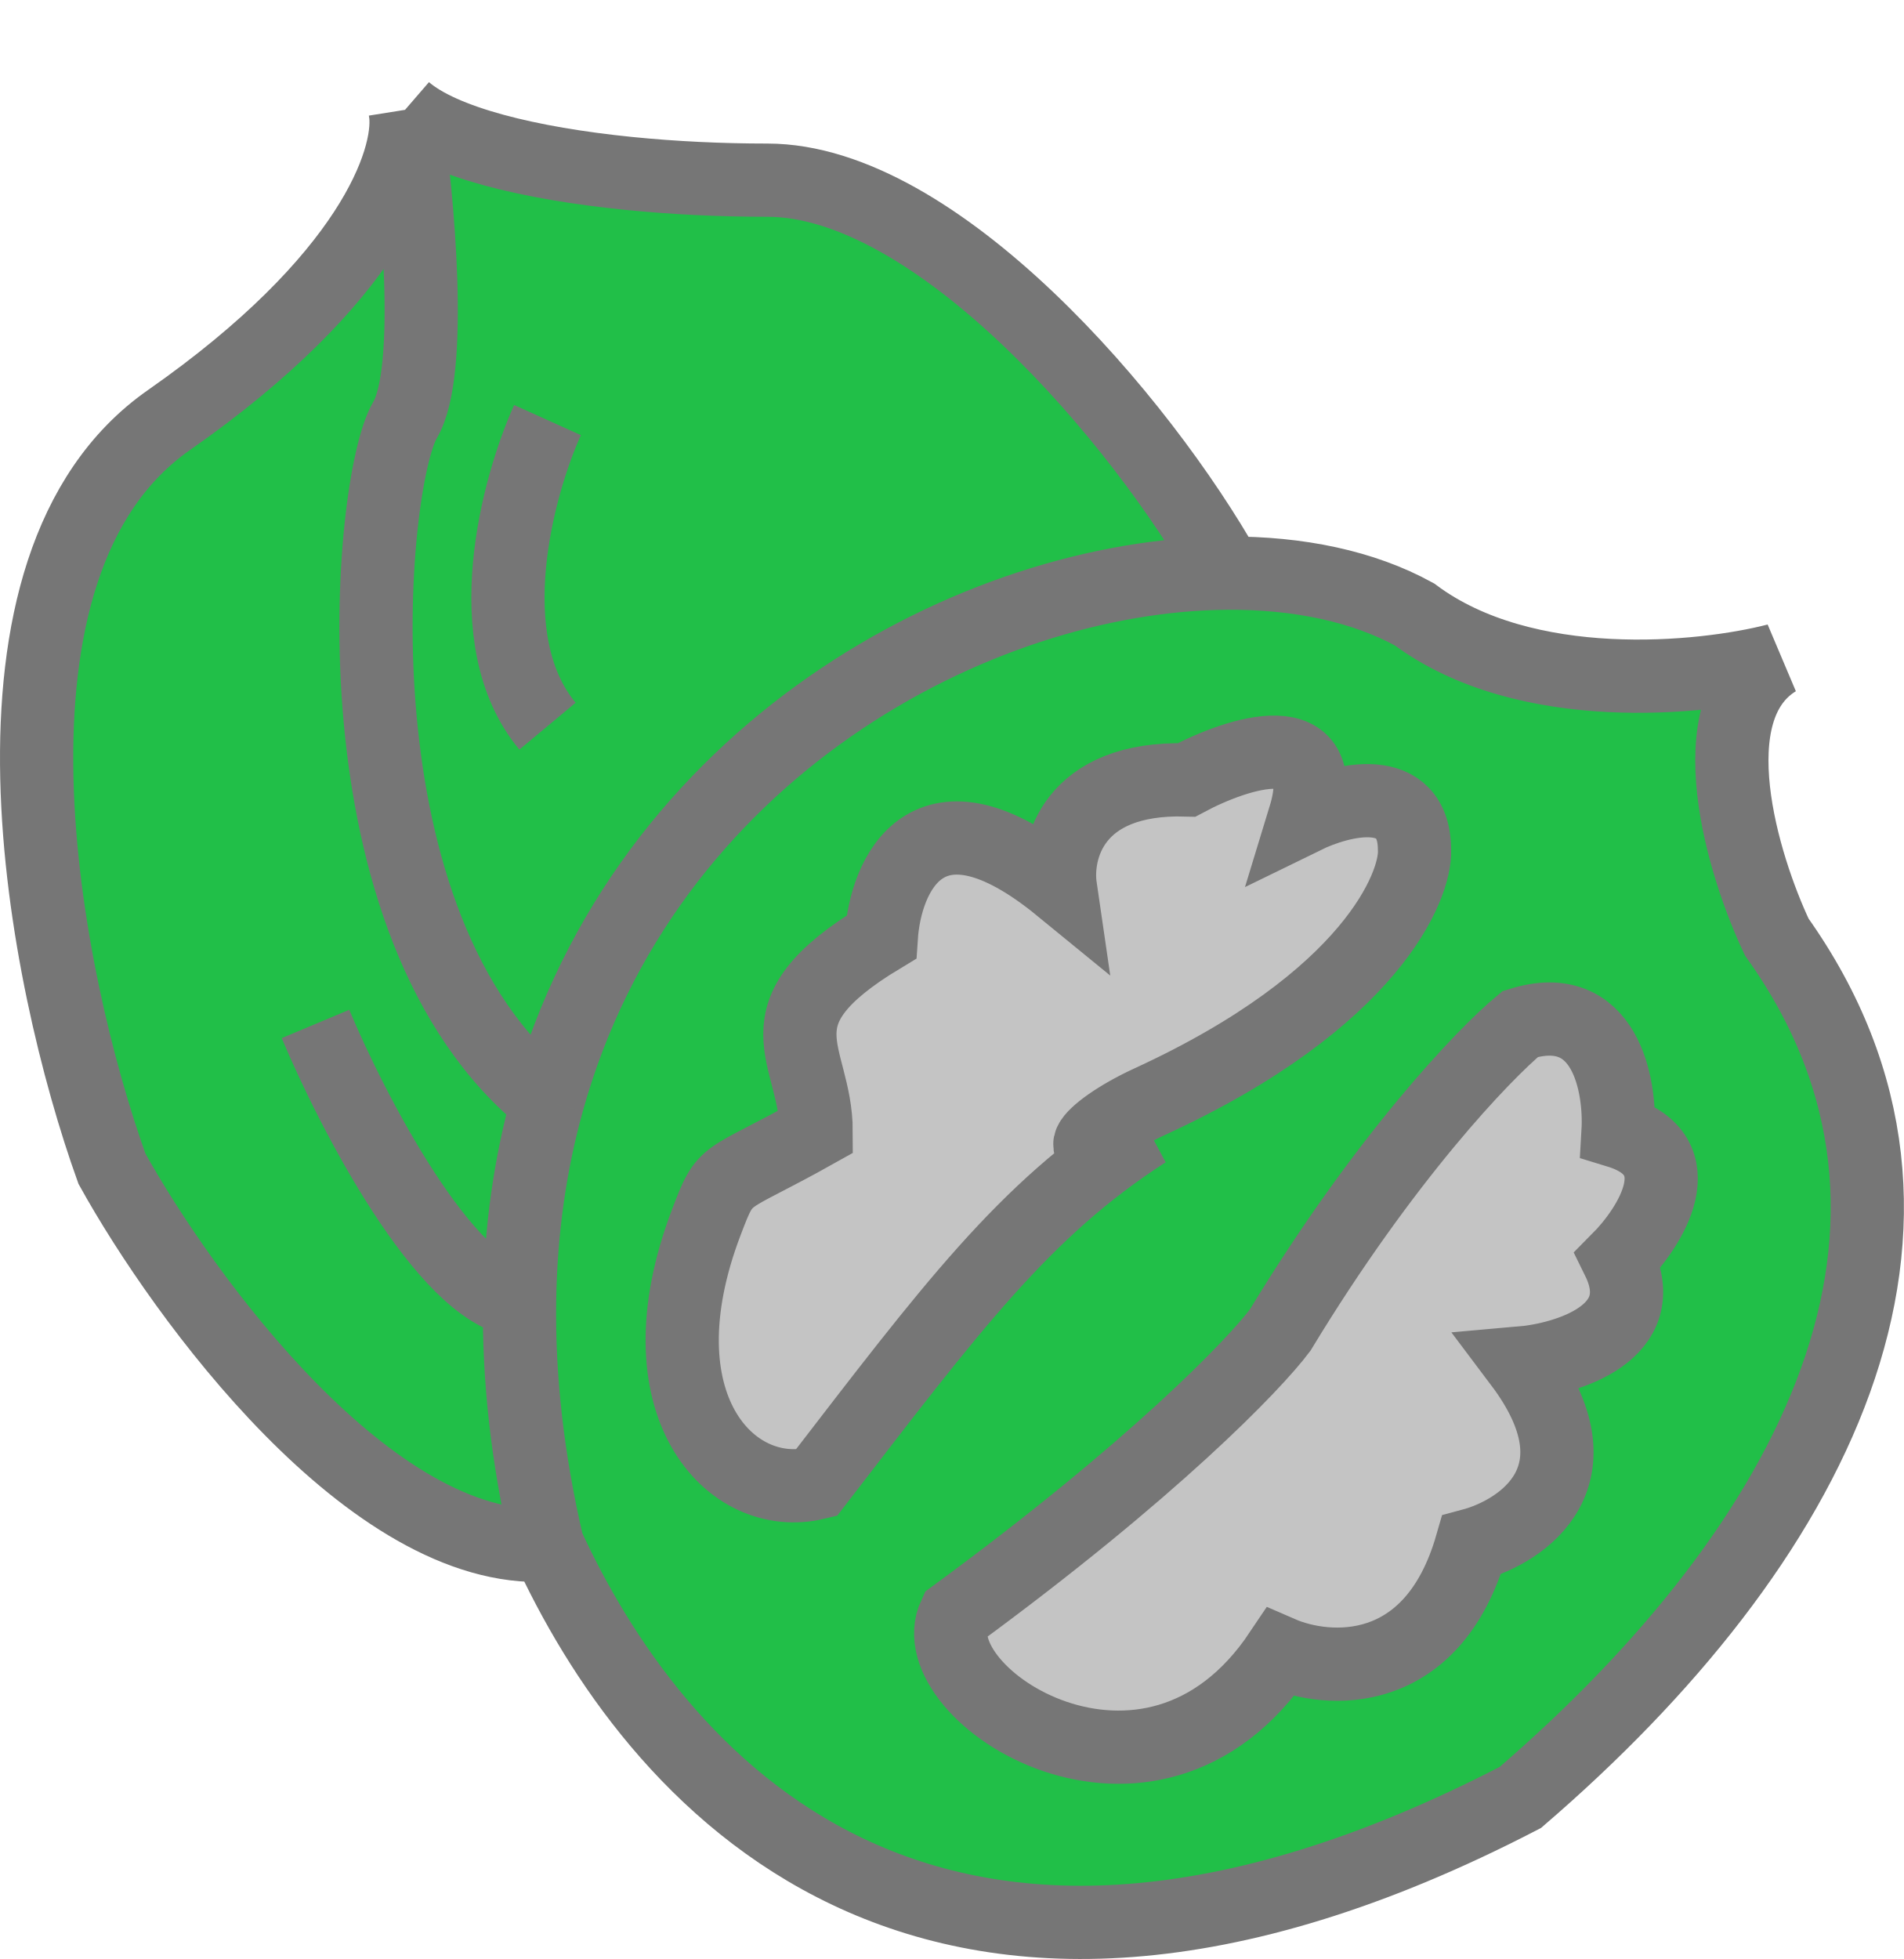
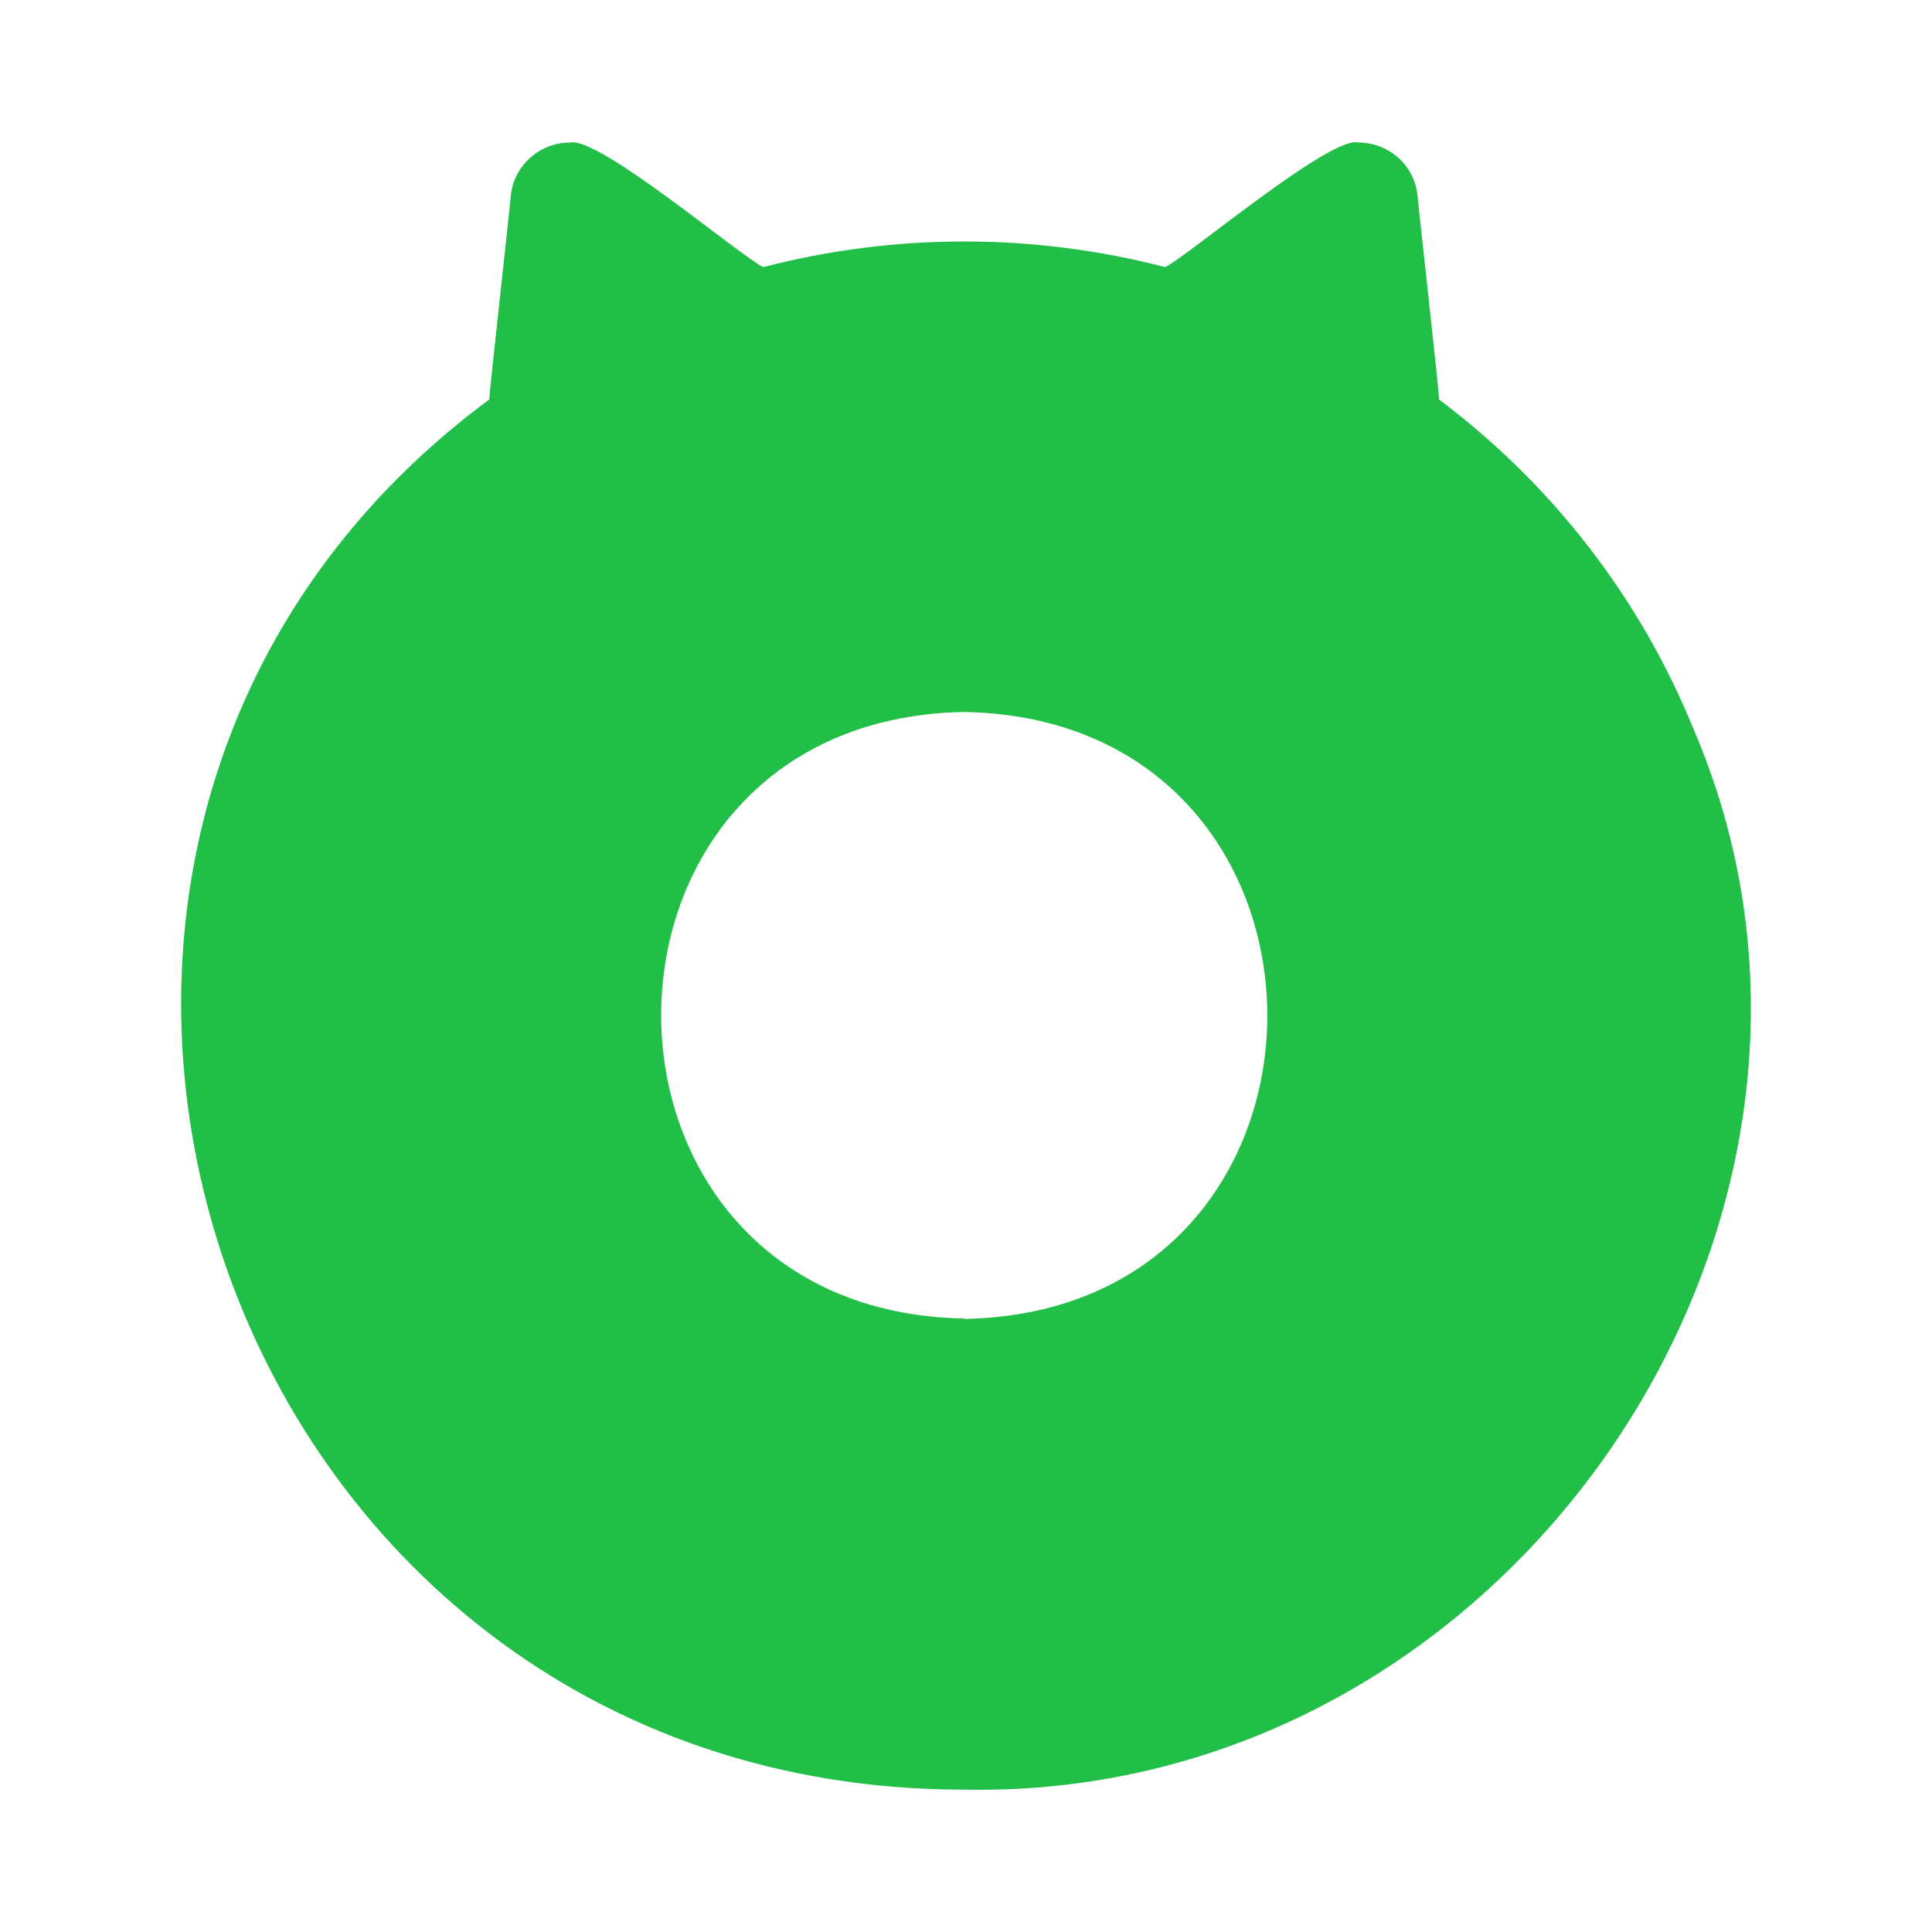
- <svg xmlns="http://www.w3.org/2000/svg" width="104" height="107" viewBox="0 0 104 107" fill="none">
-   <path d="M22.124 6C22.139 6.079 22.152 6.162 22.161 6.251C22.825 10.868 23.696 20.282 22.124 22.944C20.123 26.333 17.9 50.624 29.907 60.167C35.23 41.024 53.357 31.394 67.039 31.305C62.296 22.87 51.139 9.841 41.914 9.841C39.37 9.841 36.791 9.718 34.354 9.473C28.909 8.927 24.172 7.769 22.124 6Z" fill="#21BF48" />
-   <path d="M9.228 22.944C-2.156 30.896 2.409 53.518 6.115 63.835C10.043 70.914 20.301 84.936 29.907 84.394C28.794 79.63 28.321 75.187 28.381 71.064C28.438 67.142 28.977 63.509 29.907 60.167C17.9 50.624 20.123 26.333 22.124 22.944C23.696 20.282 22.825 10.868 22.161 6.251C22.427 8.785 20.229 15.26 9.228 22.944Z" fill="#21BF48" />
-   <path fill-rule="evenodd" clip-rule="evenodd" d="M29.907 84.394C35.54 96.668 50.363 115.118 83.048 98.175C99.058 84.394 108.263 66.907 97.056 51.184C95.204 47.268 92.609 38.758 97.056 36.047C92.98 37.101 83.315 38.08 77.267 33.562C74.487 32.032 70.944 31.28 67.039 31.305C53.357 31.394 35.23 41.024 29.907 60.167C28.977 63.509 28.438 67.142 28.381 71.064C28.321 75.187 28.794 79.63 29.907 84.394ZM62.815 60.167C74.94 54.593 77.341 48.361 77.267 46.439C77.267 42.644 73.265 43.653 71.264 44.632C72.865 39.391 67.632 41.093 64.816 42.599C58.59 42.418 57.626 46.439 57.923 48.473C50.63 42.508 48.362 47.795 48.139 51.184C41.024 55.476 44.582 57.509 44.582 61.802C39.423 64.694 39.695 63.835 38.578 66.772C34.798 76.712 39.912 82.134 44.582 81.005C51.964 71.426 55.922 66.094 62.592 61.802C57.775 63.91 59.257 61.802 62.815 60.167ZM69.93 72.646C75.622 63.248 81.047 57.585 83.048 55.928C87.673 54.482 88.533 59.241 88.385 61.802C92.654 63.11 90.163 67.016 88.385 68.805C90.341 72.781 85.642 74.227 83.048 74.453C87.673 80.598 83.197 83.641 80.38 84.394C78.246 91.804 72.524 91.397 69.93 90.267C62.815 100.886 50.141 92.527 52.142 88.234C62.992 80.282 68.522 74.528 69.93 72.646Z" fill="#21BF48" />
-   <path d="M77.267 46.439C77.341 48.361 74.94 54.593 62.815 60.167C59.257 61.802 57.775 63.91 62.592 61.802C55.922 66.094 51.964 71.426 44.582 81.005C39.912 82.134 34.798 76.712 38.578 66.772C39.695 63.835 39.423 64.694 44.582 61.802C44.582 57.509 41.024 55.476 48.139 51.184C48.362 47.795 50.63 42.508 57.923 48.473C57.626 46.439 58.59 42.418 64.816 42.599C67.632 41.093 72.865 39.391 71.264 44.632C73.265 43.653 77.267 42.644 77.267 46.439Z" fill="#C4C4C4" />
-   <path d="M83.048 55.928C81.047 57.585 75.622 63.248 69.93 72.646C68.522 74.528 62.992 80.282 52.142 88.234C50.141 92.527 62.815 100.886 69.93 90.267C72.524 91.397 78.246 91.804 80.38 84.394C83.197 83.641 87.673 80.598 83.048 74.453C85.642 74.227 90.341 72.781 88.385 68.805C90.163 67.016 92.654 63.11 88.385 61.802C88.533 59.241 87.673 54.482 83.048 55.928Z" fill="#C4C4C4" />
-   <path d="M22.124 6C22.139 6.079 22.152 6.162 22.161 6.251M22.124 6C22.137 6.082 22.149 6.166 22.161 6.251M22.124 6C24.172 7.769 28.909 8.927 34.354 9.473C36.791 9.718 39.37 9.841 41.914 9.841C51.139 9.841 62.296 22.87 67.039 31.305M29.907 84.394C20.301 84.936 10.043 70.914 6.115 63.835C2.409 53.518 -2.156 30.896 9.228 22.944C20.229 15.26 22.427 8.785 22.161 6.251M29.907 84.394C35.54 96.668 50.363 115.118 83.048 98.175C99.058 84.394 108.263 66.907 97.056 51.184C95.204 47.268 92.609 38.758 97.056 36.047C92.98 37.101 83.315 38.08 77.267 33.562C74.487 32.032 70.944 31.28 67.039 31.305M29.907 84.394C28.794 79.63 28.321 75.187 28.381 71.064M29.907 60.167C17.9 50.624 20.123 26.333 22.124 22.944C23.696 20.282 22.825 10.868 22.161 6.251M29.907 60.167C35.23 41.024 53.357 31.394 67.039 31.305M29.907 60.167C28.977 63.509 28.438 67.142 28.381 71.064M29.907 22.944C28.276 26.559 25.993 34.963 29.907 39.662M17.233 55.928C19.255 60.748 24.315 70.522 28.381 71.064M77.267 46.439C77.341 48.361 74.94 54.593 62.815 60.167C59.257 61.802 57.775 63.91 62.592 61.802C55.922 66.094 51.964 71.426 44.582 81.005C39.912 82.134 34.798 76.712 38.578 66.772C39.695 63.835 39.423 64.694 44.582 61.802C44.582 57.509 41.024 55.476 48.139 51.184C48.362 47.795 50.63 42.508 57.923 48.473C57.626 46.439 58.59 42.418 64.816 42.599C67.632 41.093 72.865 39.391 71.264 44.632C73.265 43.653 77.267 42.644 77.267 46.439ZM83.048 55.928C81.047 57.585 75.622 63.248 69.93 72.646C68.522 74.528 62.992 80.282 52.142 88.234C50.141 92.527 62.815 100.886 69.93 90.267C72.524 91.397 78.246 91.804 80.38 84.394C83.197 83.641 87.673 80.598 83.048 74.453C85.642 74.227 90.341 72.781 88.385 68.805C90.163 67.016 92.654 63.11 88.385 61.802C88.533 59.241 87.673 54.482 83.048 55.928Z" stroke="#767676" stroke-width="4" />
+ <svg xmlns="http://www.w3.org/2000/svg" width="320" height="320" viewBox="0 0 320 320" fill="none">
+   <path d="M280.603 121.001C271.825 99.283 257.219 80.329 238.349 66.17C238.453 65.478 234.787 32.995 234.774 32.29C234.515 29.903 233.369 27.695 231.557 26.091C229.745 24.488 227.396 23.601 224.961 23.602C220.425 22.436 196.874 42.297 193.001 44.245C171.173 38.581 148.23 38.581 126.402 44.245C122.347 42.182 99.107 22.538 94.441 23.602C92.006 23.606 89.659 24.494 87.846 26.097C86.034 27.7 84.883 29.904 84.615 32.29C84.615 33.007 80.989 65.439 81.041 66.157C-16.882 138.723 35.251 296.424 159.727 296.424C250.241 298.18 315.06 201.614 280.603 121.001ZM159.727 218.387C92.92 217.221 92.712 119.386 159.467 117.926C226.547 118.861 226.794 217.247 159.727 218.451V218.387Z" fill="#21BF48" />
</svg>
